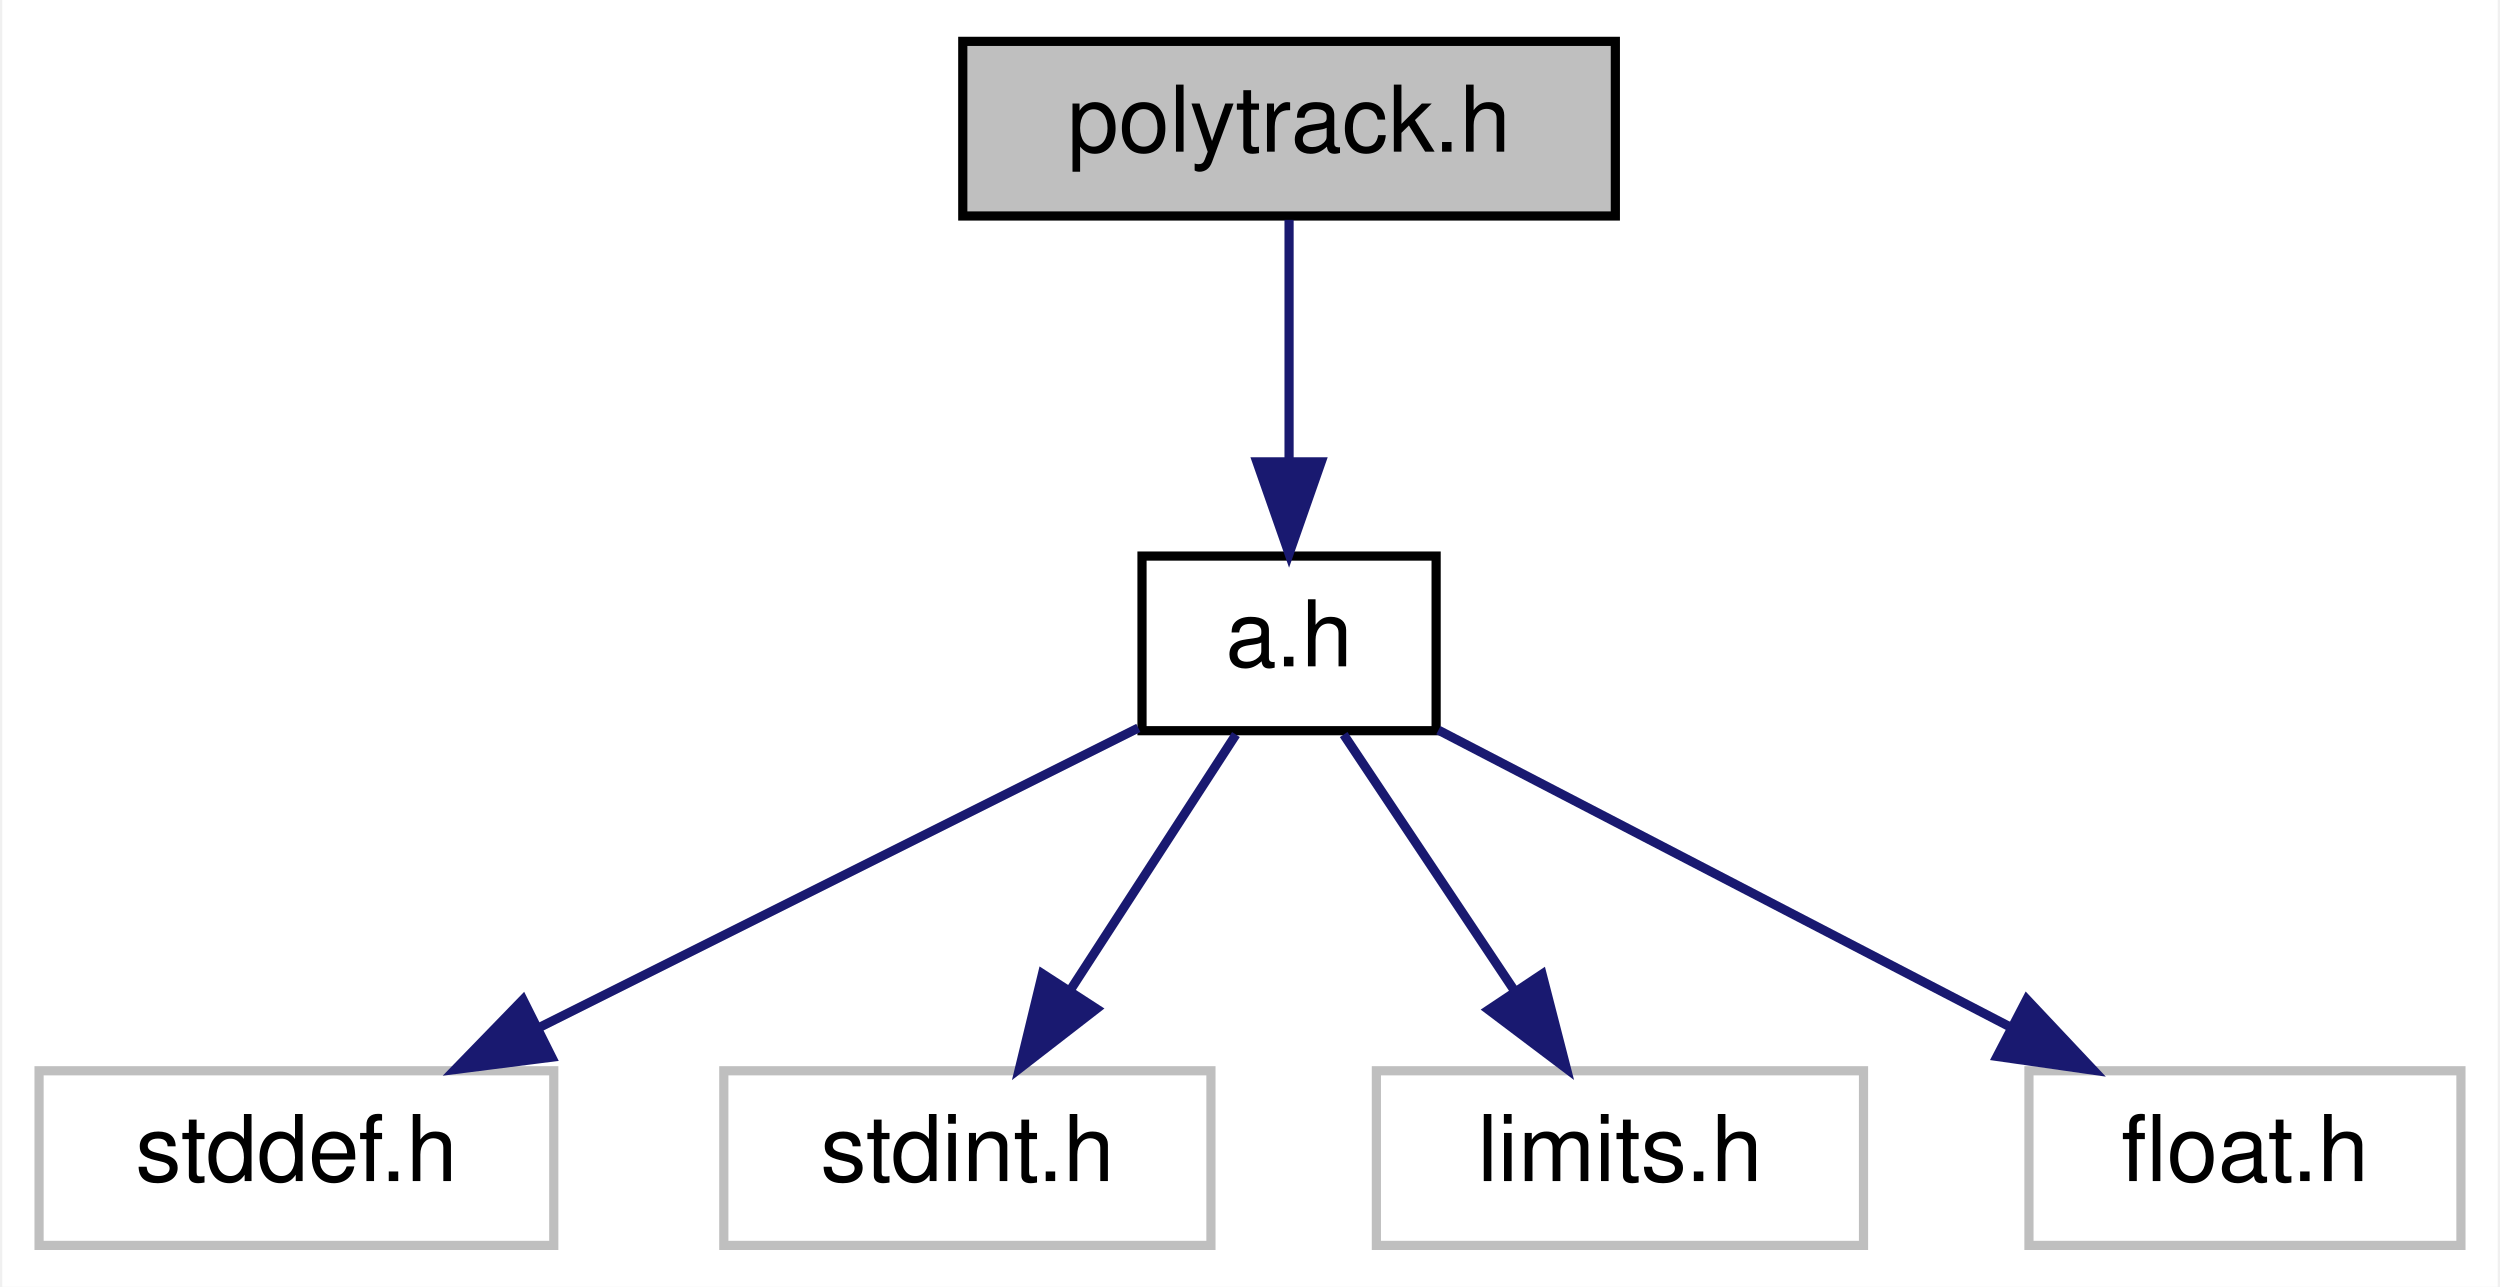
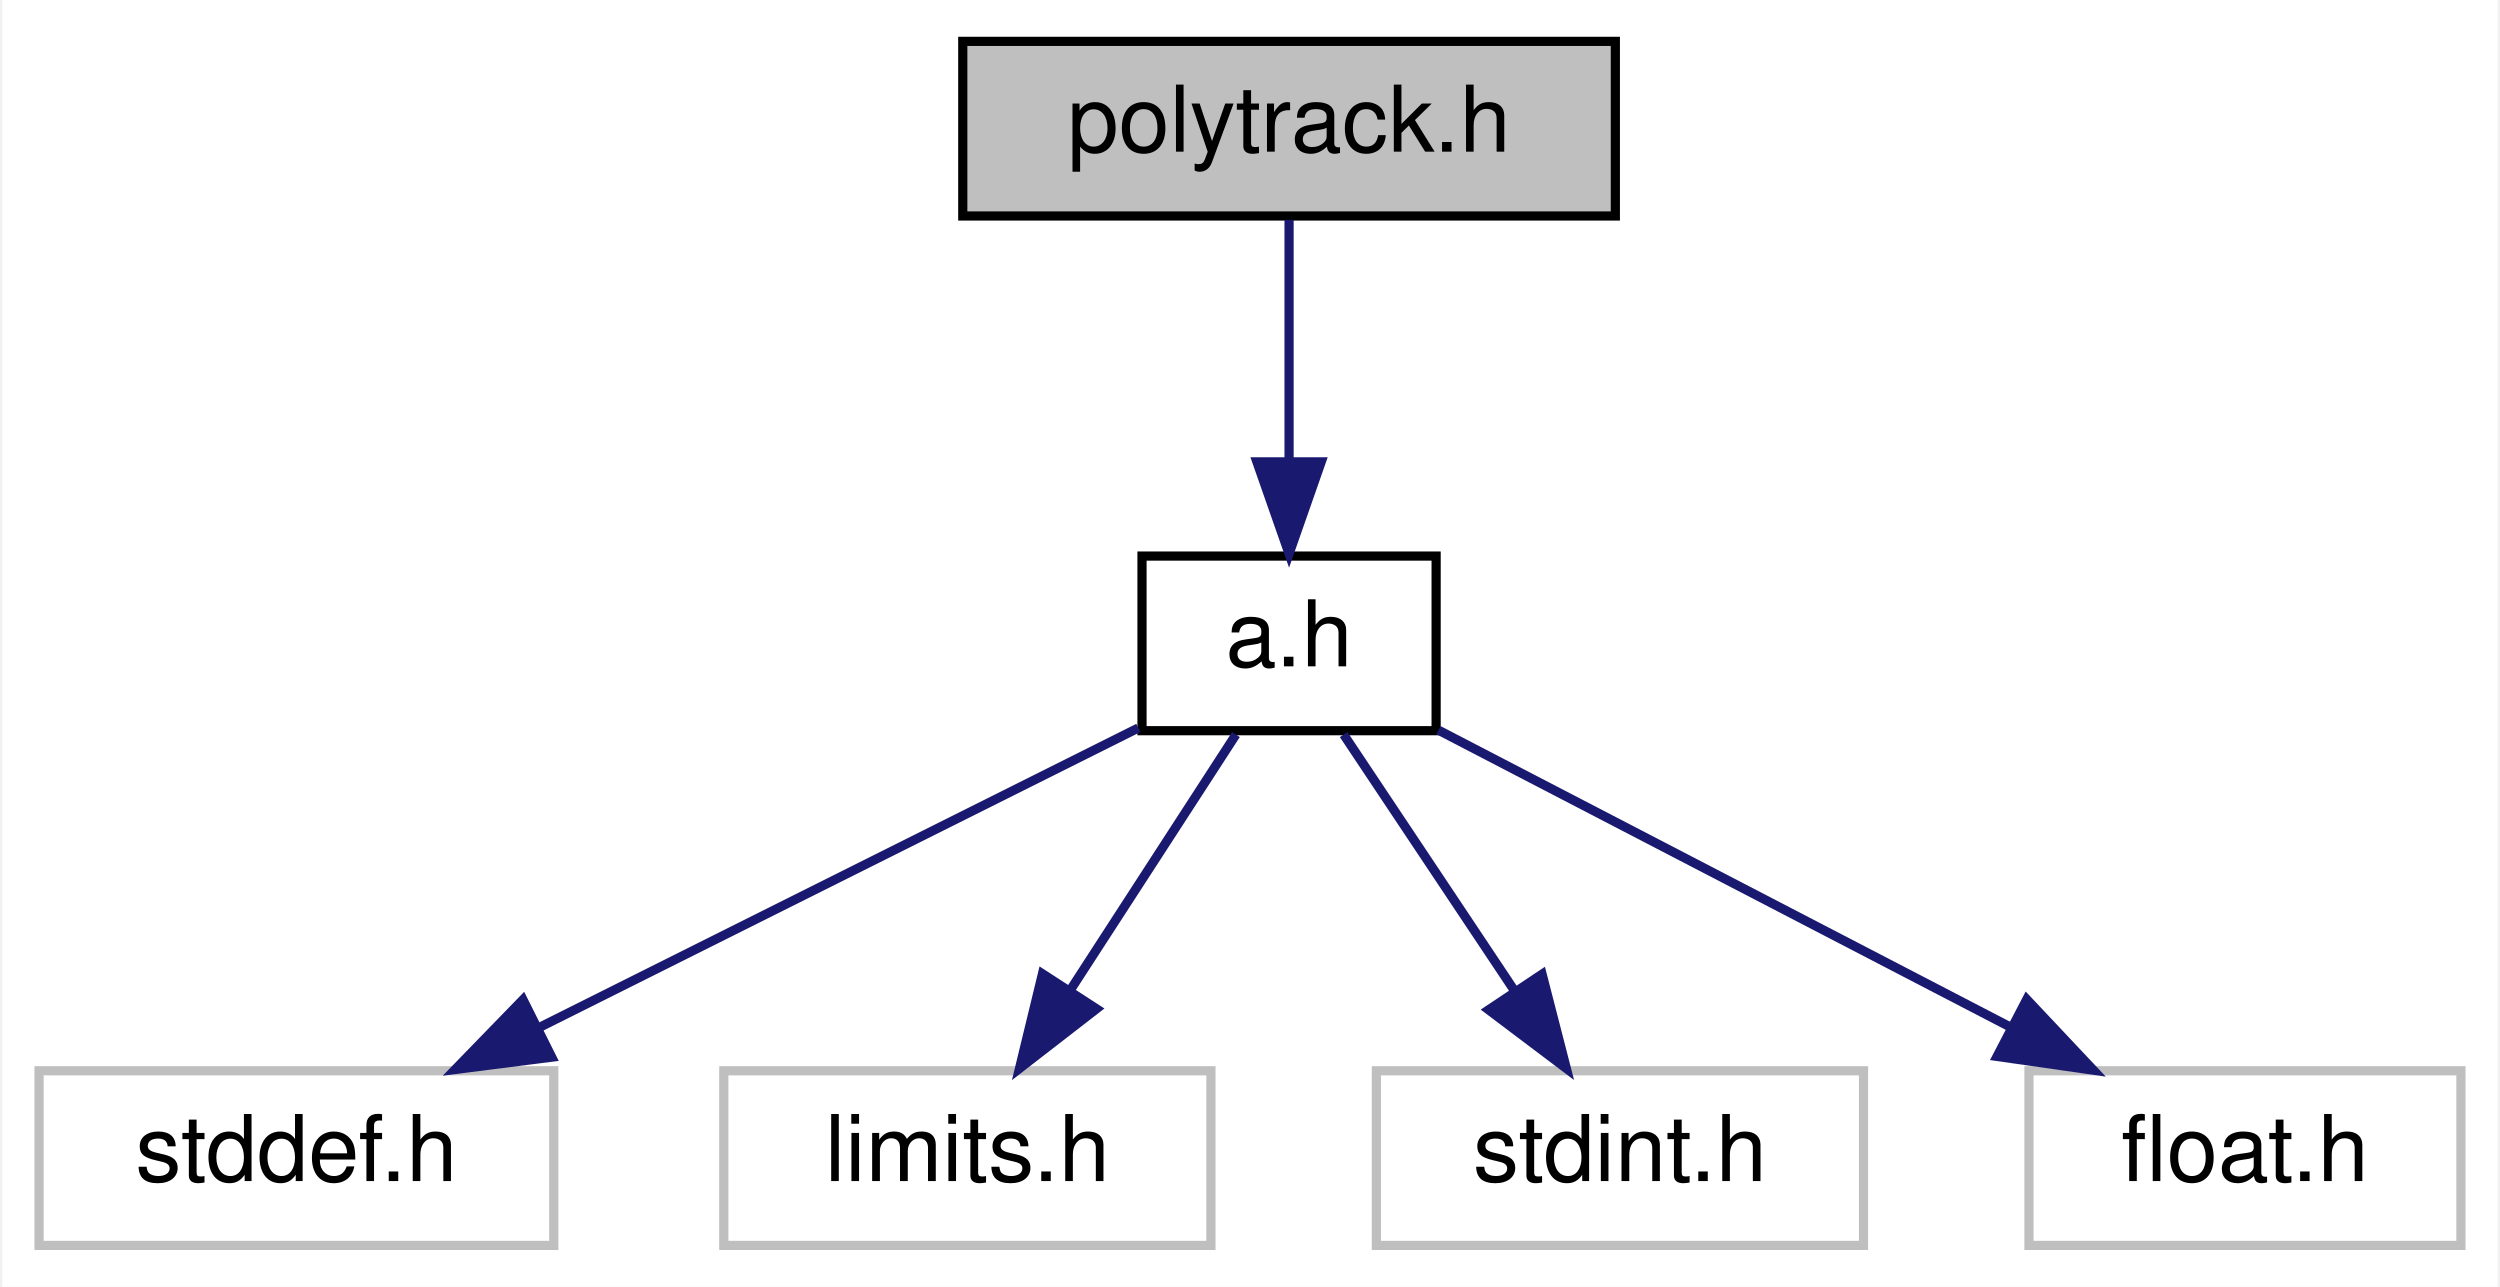
<svg xmlns="http://www.w3.org/2000/svg" xmlns:xlink="http://www.w3.org/1999/xlink" width="272pt" height="140pt" viewBox="0.00 0.00 271.50 140.00">
  <g id="graph0" class="graph" transform="scale(1 1) rotate(0) translate(4 136)">
    <polygon fill="white" stroke="transparent" points="-4,4 -4,-136 267.5,-136 267.5,4 -4,4" />
    <g id="node1" class="node">
      <g id="a_node1">
        <a xlink:title="polynomial trajectory">
          <polygon fill="#bfbfbf" stroke="black" points="100.5,-112.5 100.5,-131.5 171.5,-131.5 171.5,-112.5 100.5,-112.5" />
          <text text-anchor="middle" x="136" y="-119.5" font-family="Helvetica,sans-Serif" font-size="10.00">polytrack.h</text>
        </a>
      </g>
    </g>
    <g id="node2" class="node">
      <g id="a_node2">
        <a xlink:href="../../d2/d62/a_8h.html" target="_top" xlink:title="algorithm library">
          <polygon fill="white" stroke="black" points="120,-56.5 120,-75.5 152,-75.5 152,-56.5 120,-56.5" />
          <text text-anchor="middle" x="136" y="-63.5" font-family="Helvetica,sans-Serif" font-size="10.00">a.h</text>
        </a>
      </g>
    </g>
    <g id="edge1" class="edge">
      <path fill="none" stroke="midnightblue" d="M136,-112.08C136,-105.01 136,-94.86 136,-85.99" />
      <polygon fill="midnightblue" stroke="midnightblue" points="139.5,-85.75 136,-75.75 132.5,-85.75 139.5,-85.75" />
    </g>
    <g id="node3" class="node">
      <g id="a_node3">
        <a xlink:title=" ">
          <polygon fill="white" stroke="#bfbfbf" points="0,-0.5 0,-19.5 56,-19.5 56,-0.5 0,-0.5" />
          <text text-anchor="middle" x="28" y="-7.5" font-family="Helvetica,sans-Serif" font-size="10.00">stddef.h</text>
        </a>
      </g>
    </g>
    <g id="edge2" class="edge">
      <path fill="none" stroke="midnightblue" d="M119.6,-56.8C102.28,-48.14 74.71,-34.36 54.34,-24.17" />
      <polygon fill="midnightblue" stroke="midnightblue" points="55.78,-20.98 45.27,-19.64 52.65,-27.24 55.78,-20.98" />
    </g>
    <g id="node4" class="node">
      <g id="a_node4">
        <a xlink:title=" ">
          <polygon fill="white" stroke="#bfbfbf" points="74.5,-0.5 74.5,-19.5 127.5,-19.5 127.5,-0.5 74.5,-0.5" />
-           <text text-anchor="middle" x="101" y="-7.5" font-family="Helvetica,sans-Serif" font-size="10.00">stdint.h</text>
+           <text text-anchor="middle" x="101" y="-7.5" font-family="Helvetica,sans-Serif" font-size="10.00">limits.h</text>
        </a>
      </g>
    </g>
    <g id="edge3" class="edge">
      <path fill="none" stroke="midnightblue" d="M130.22,-56.08C125.33,-48.53 118.17,-37.49 112.17,-28.23" />
      <polygon fill="midnightblue" stroke="midnightblue" points="115.05,-26.24 106.67,-19.75 109.17,-30.05 115.05,-26.24" />
    </g>
    <g id="node5" class="node">
      <g id="a_node5">
        <a xlink:title=" ">
          <polygon fill="white" stroke="#bfbfbf" points="145.5,-0.5 145.5,-19.5 198.5,-19.5 198.5,-0.5 145.5,-0.5" />
-           <text text-anchor="middle" x="172" y="-7.5" font-family="Helvetica,sans-Serif" font-size="10.00">limits.h</text>
+           <text text-anchor="middle" x="172" y="-7.5" font-family="Helvetica,sans-Serif" font-size="10.00">stdint.h</text>
        </a>
      </g>
    </g>
    <g id="edge4" class="edge">
      <path fill="none" stroke="midnightblue" d="M141.94,-56.08C146.98,-48.53 154.34,-37.49 160.51,-28.23" />
      <polygon fill="midnightblue" stroke="midnightblue" points="163.53,-30.01 166.17,-19.75 157.71,-26.13 163.53,-30.01" />
    </g>
    <g id="node6" class="node">
      <g id="a_node6">
        <a xlink:title=" ">
          <polygon fill="white" stroke="#bfbfbf" points="216.5,-0.5 216.5,-19.5 263.5,-19.5 263.5,-0.5 216.5,-0.5" />
          <text text-anchor="middle" x="240" y="-7.5" font-family="Helvetica,sans-Serif" font-size="10.00">float.h</text>
        </a>
      </g>
    </g>
    <g id="edge5" class="edge">
      <path fill="none" stroke="midnightblue" d="M152.25,-56.56C168.94,-47.9 195.16,-34.28 214.6,-24.19" />
      <polygon fill="midnightblue" stroke="midnightblue" points="216.26,-27.27 223.52,-19.56 213.03,-21.06 216.26,-27.27" />
    </g>
  </g>
</svg>
